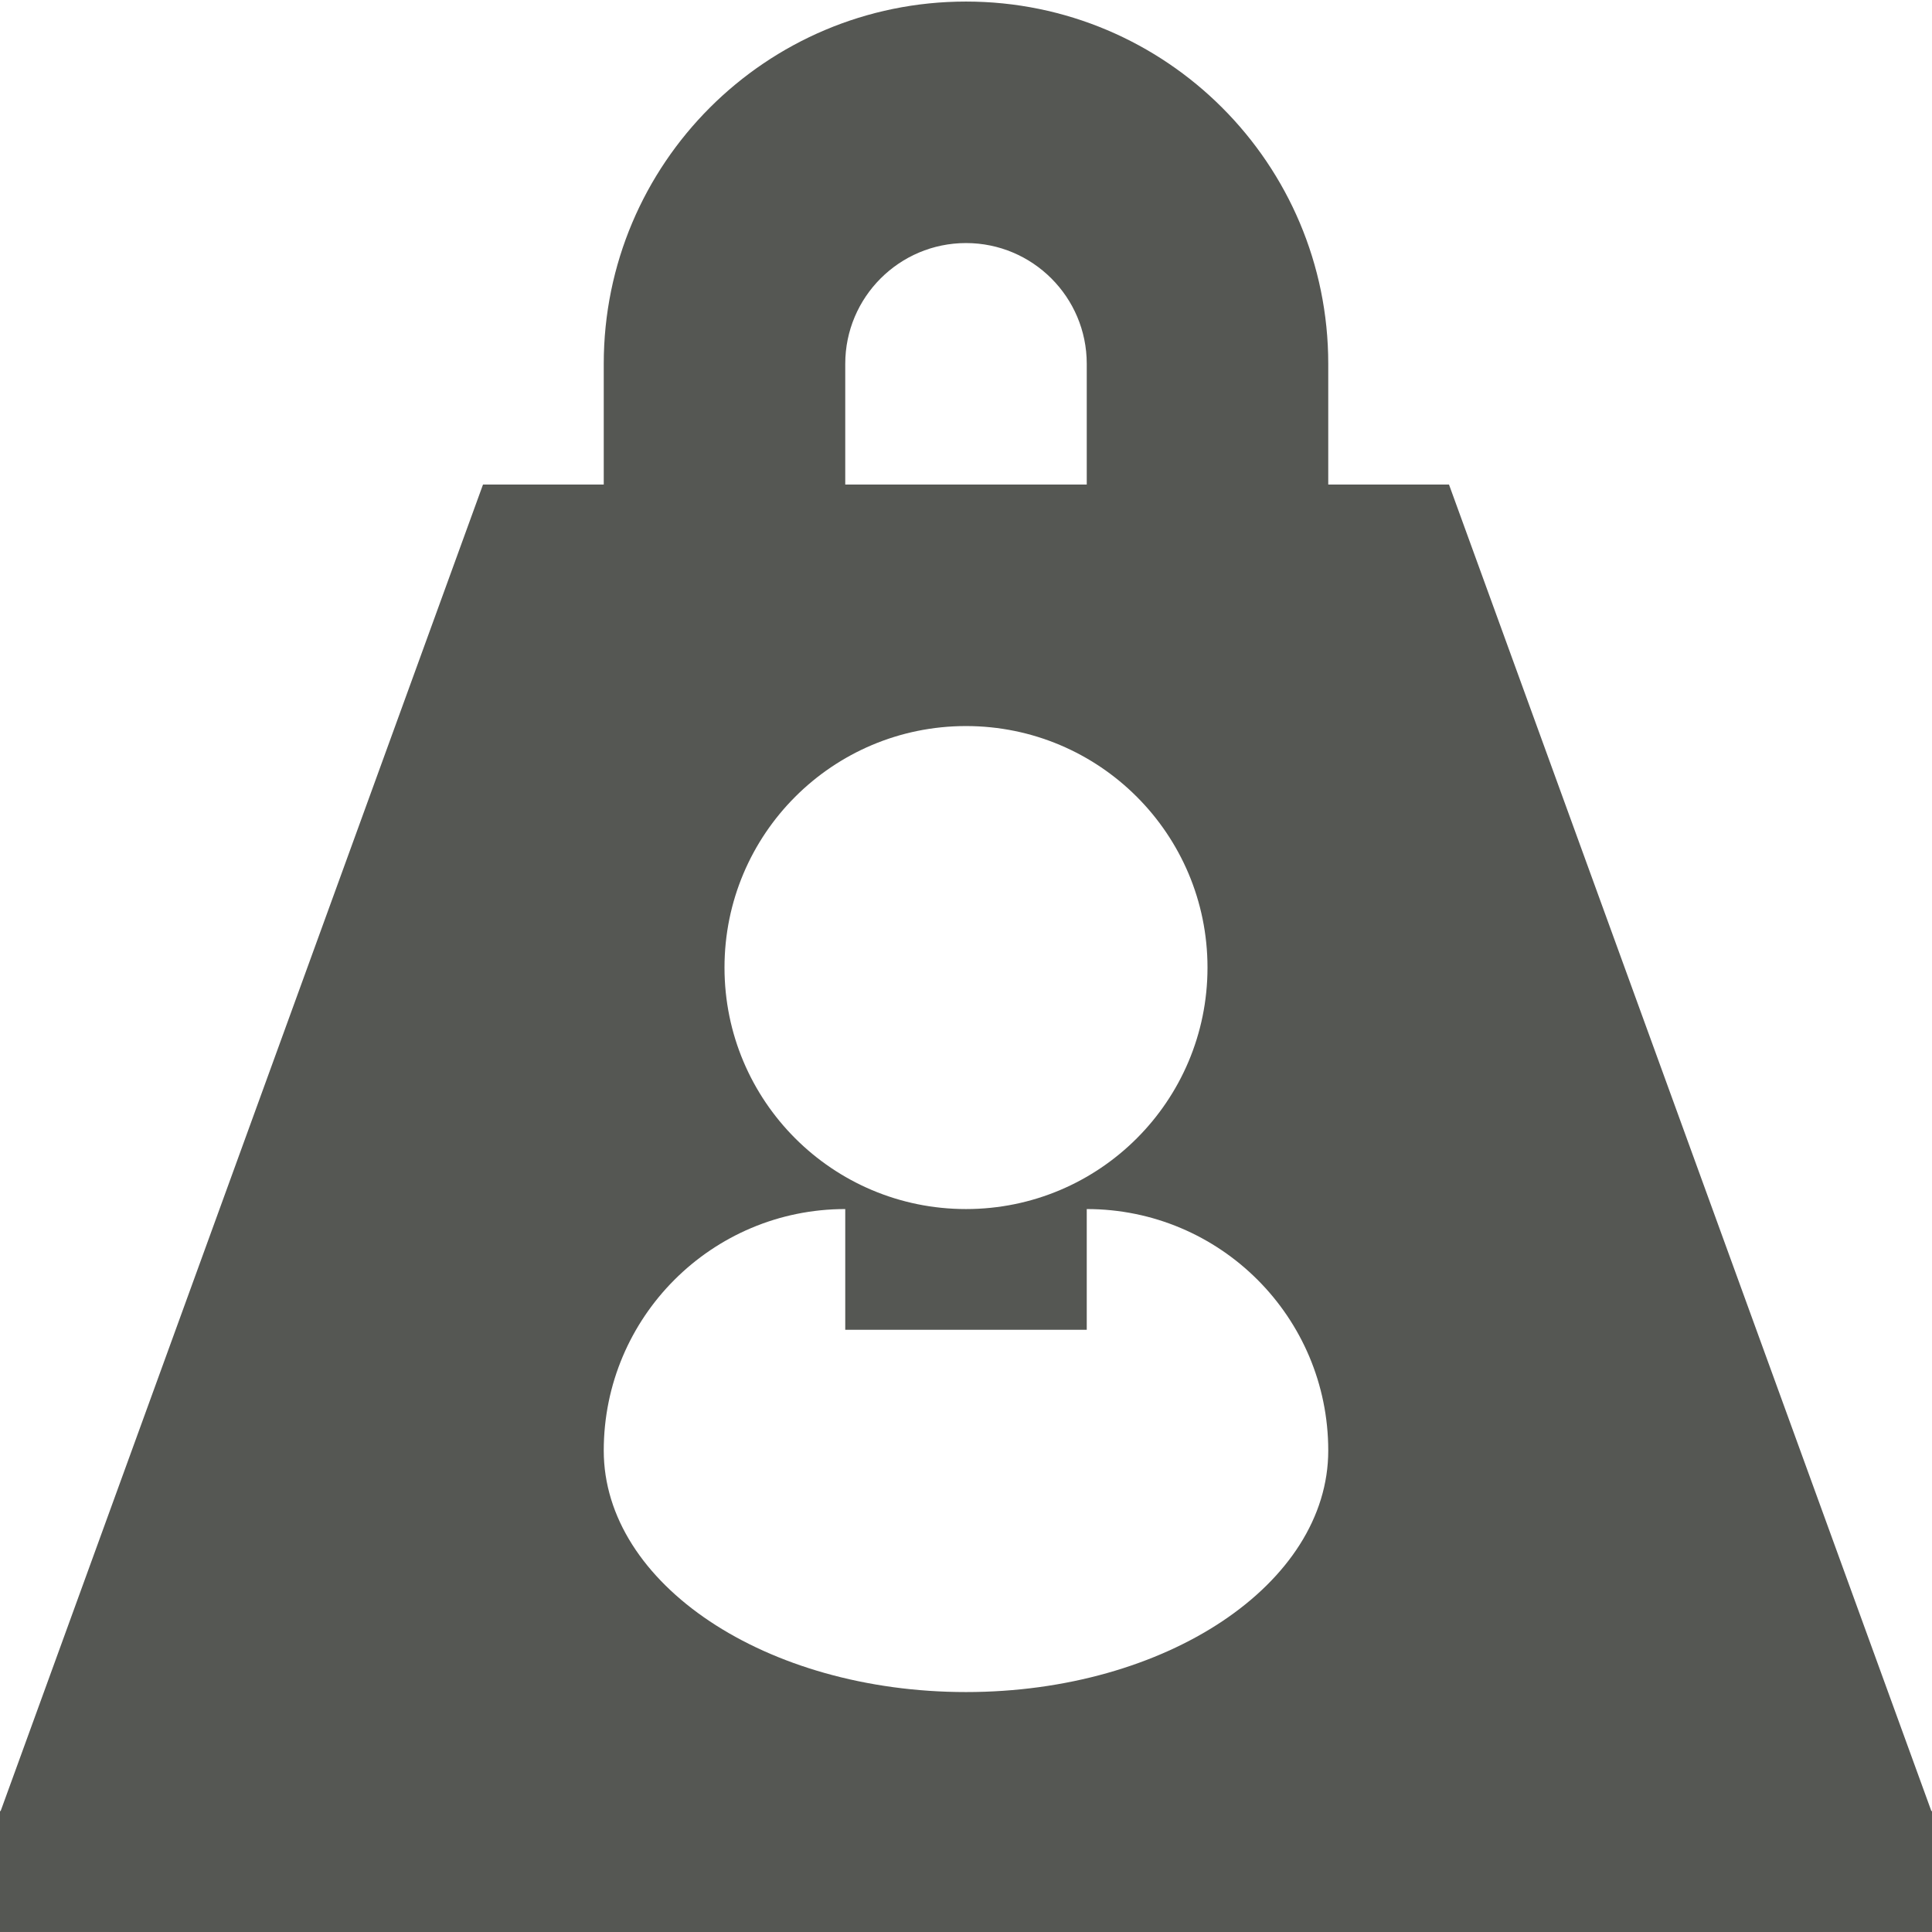
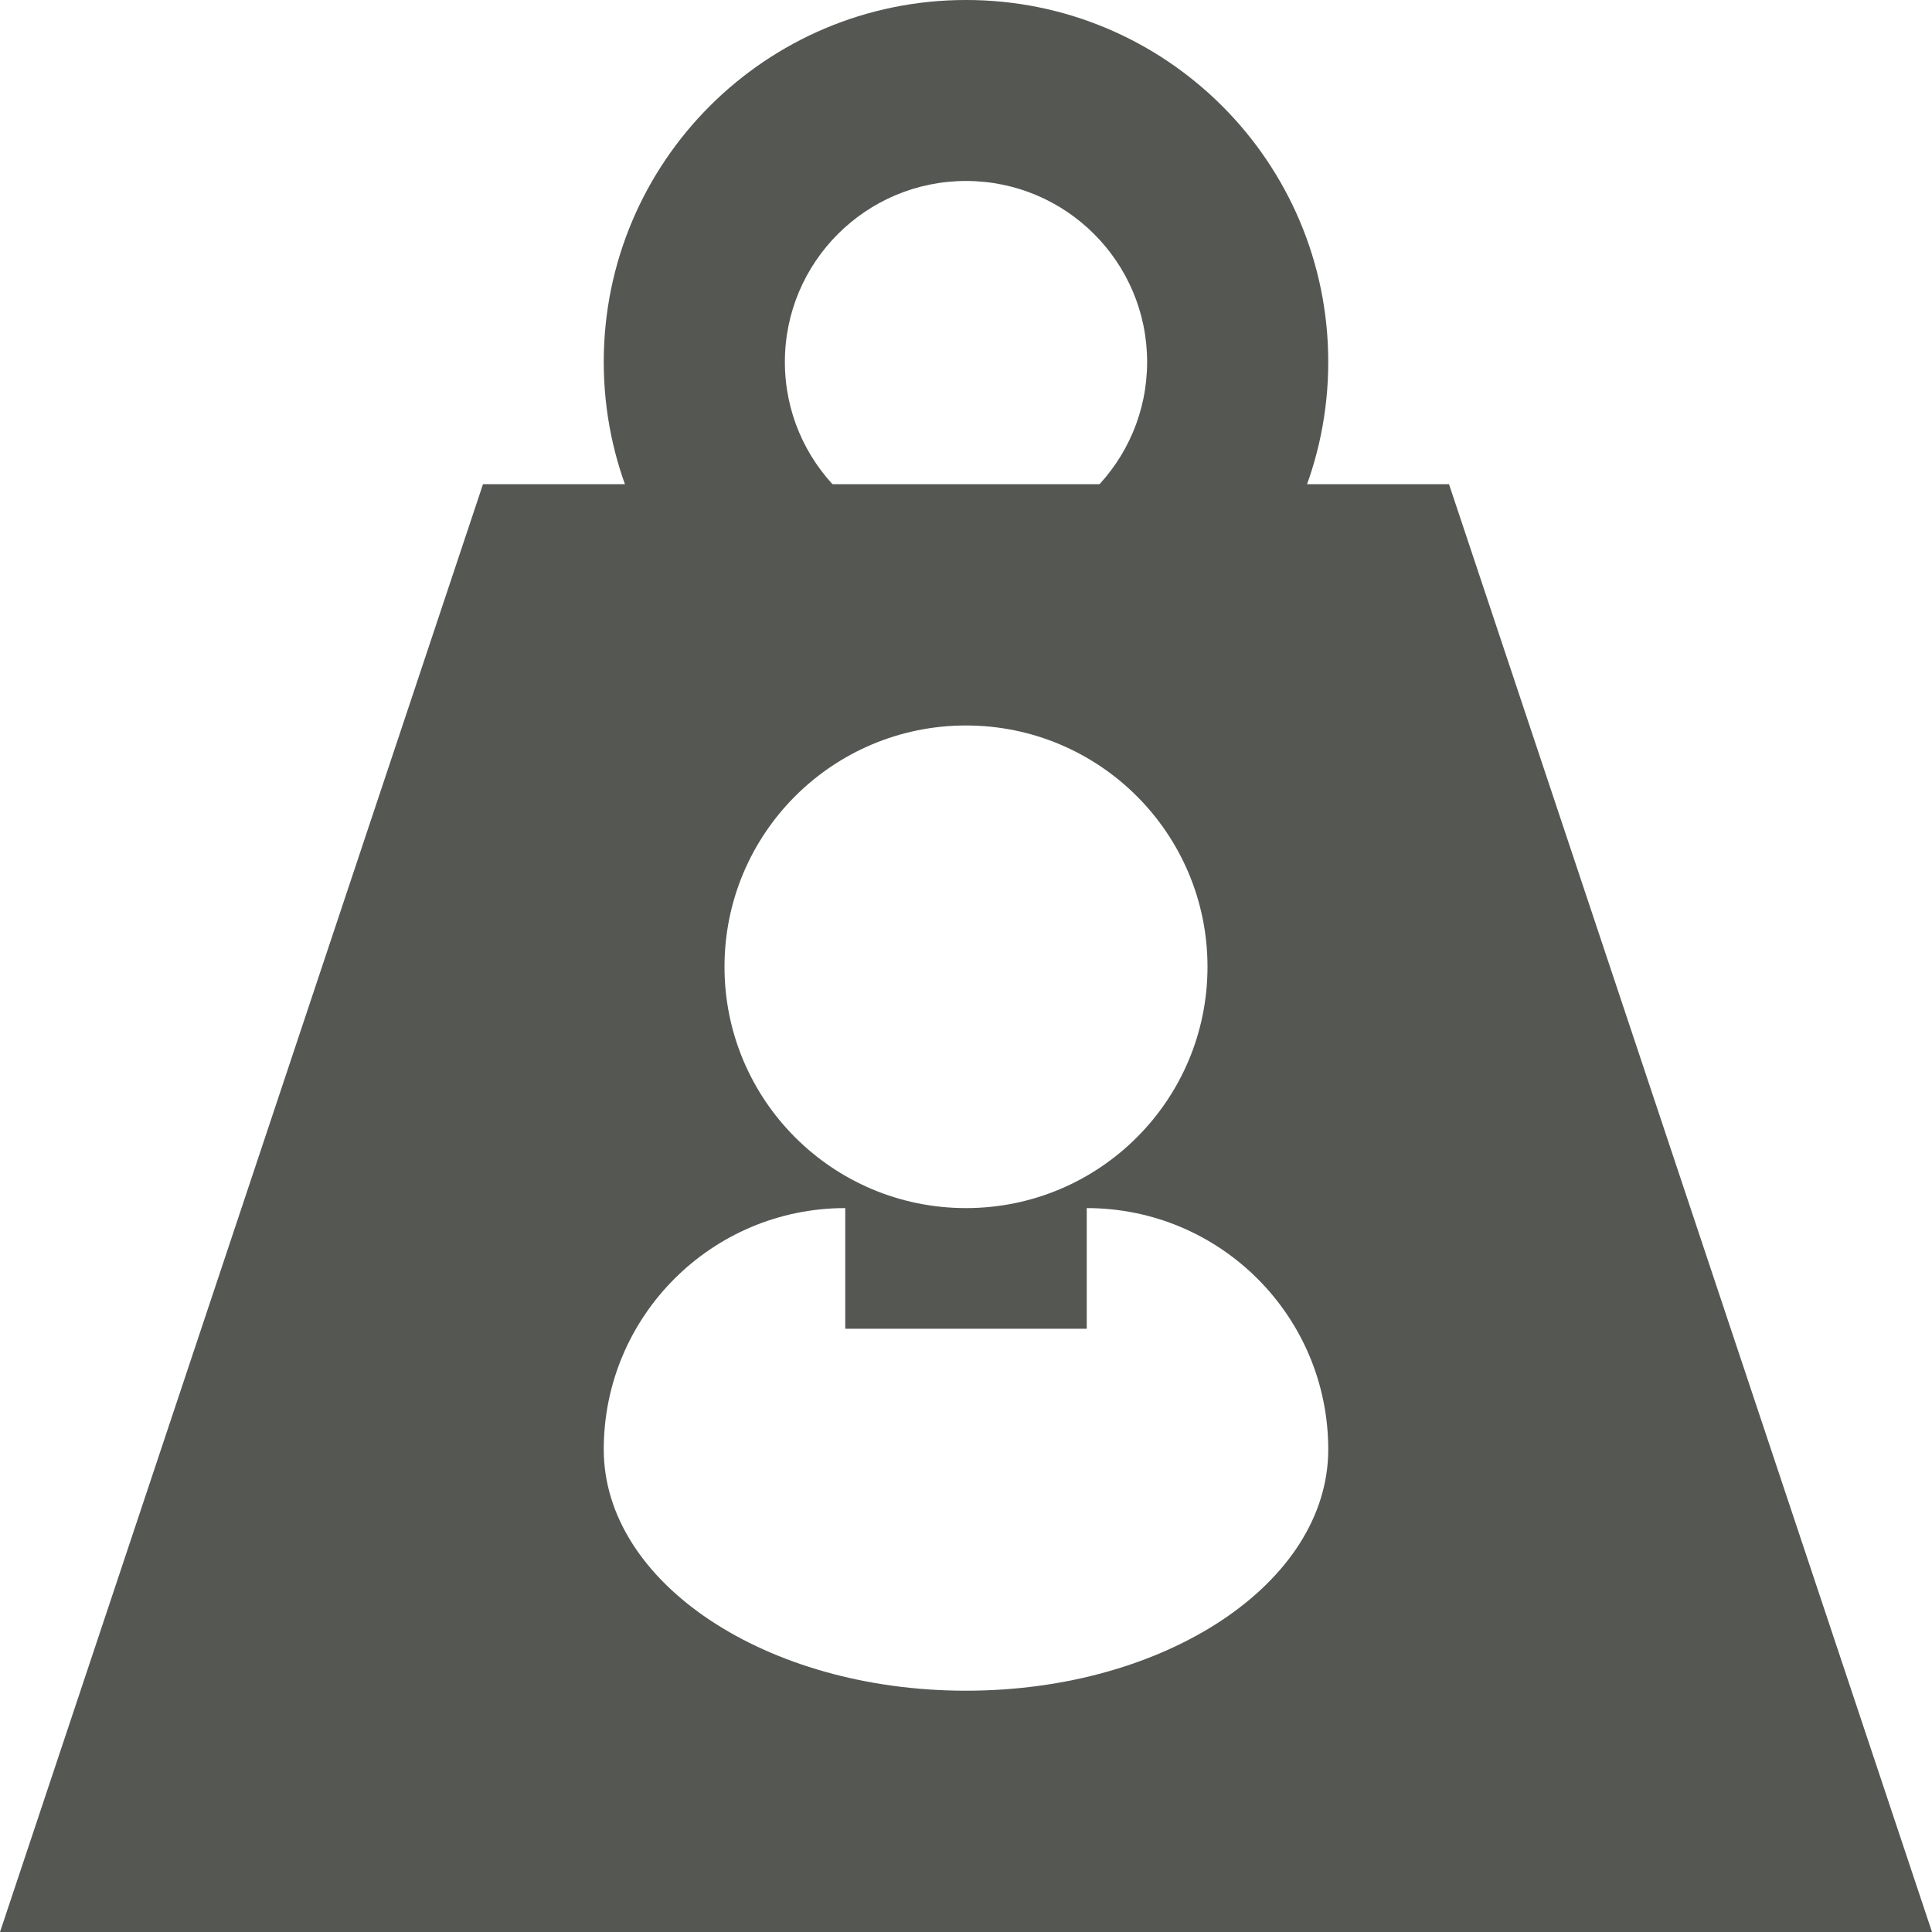
<svg xmlns="http://www.w3.org/2000/svg" width="32" height="32" id="svg3991" version="1.1">
  <defs id="defs3993" />
  <g id="layer1" transform="translate(0,-1020.362)">
-     <g transform="matrix(2,0,0,2,-290,717.6378)" style="display:inline" id="g4848-9">
-       <g id="g4786-6">
-         <path style="fill:#555753;stroke:none" d="m 153,151.375 c -1.657,0 -3,1.343 -3,3 l 0,1 -1,0 -4,11 3,0 10,0 3,0 -4,-11 -1,0 0,-1 c 0,-1.657 -1.343,-3 -3,-3 z m 0,2 c 0.552,0 1,0.448 1,1 l 0,1 -2,0 0,-1 c 0,-0.552 0.448,-1 1,-1 z m 0,4 c 1.105,0 2,0.895 2,2 0,1.105 -0.895,2 -2,2 -1.105,0 -2,-0.895 -2,-2 0,-1.105 0.895,-2 2,-2 z m -1,4 0,1 2,0 0,-1 c 1.105,0 2,0.895 2,2 0,1.105 -1.343,2 -3,2 -1.657,0 -3,-0.895 -3,-2 0,-1.105 0.895,-2 2,-2 z" id="path5845-54" />
-         <rect style="fill:none;stroke:none" id="rect5669-1" width="16" height="16" x="145" y="151.362" />
-         <path style="fill:#555753;fill-opacity:1;stroke:none" d="m 145,166.362 c 0,0.554 0.446,1 1,1 l 14,0 c 0.554,0 1,-0.446 1,-1 l -16,0 z" id="rect4781-2" />
-       </g>
-       <rect y="166.362" x="145" height="1" width="16" id="rect4846-4" style="fill:#555753;fill-opacity:1;stroke:none" />
+     <g transform="matrix(2,0,0,1.998399,-290,717.8802)" id="g5308-5" style="fill:#555753;display:inline">
+       <path id="path5246-2" d="m 153,151.362 c -1.657,0 -3,1.343 -3,3 0,1.657 1.343,3 3,3 1.657,0 3,-1.343 3,-3 0,-1.657 -1.343,-3 -3,-3 z m 0,1.5 c 0.828,0 1.5,0.672 1.5,1.5 0,0.828 -0.672,1.5 -1.5,1.5 -0.828,0 -1.5,-0.672 -1.5,-1.5 0,-0.828 0.672,-1.5 1.5,-1.5 z" style="fill:#555753;fill-opacity:1;stroke:none" />
+       <path id="path5287-0" d="m 149,155.375 -4,12 16,0 -4,-12 -8,0 z m 4,2 c 1.105,0 2,0.895 2,2 0,1.105 -0.895,2 -2,2 -1.105,0 -2,-0.895 -2,-2 0,-1.105 0.895,-2 2,-2 z m -1,4 0,1 2,0 0,-1 c 1.105,0 2,0.895 2,2 0,1.105 -1.343,2 -3,2 -1.657,0 -3,-0.895 -3,-2 0,-1.105 0.895,-2 2,-2 z" style="fill:#555753;stroke:none" />
    </g>
  </g>
</svg>
